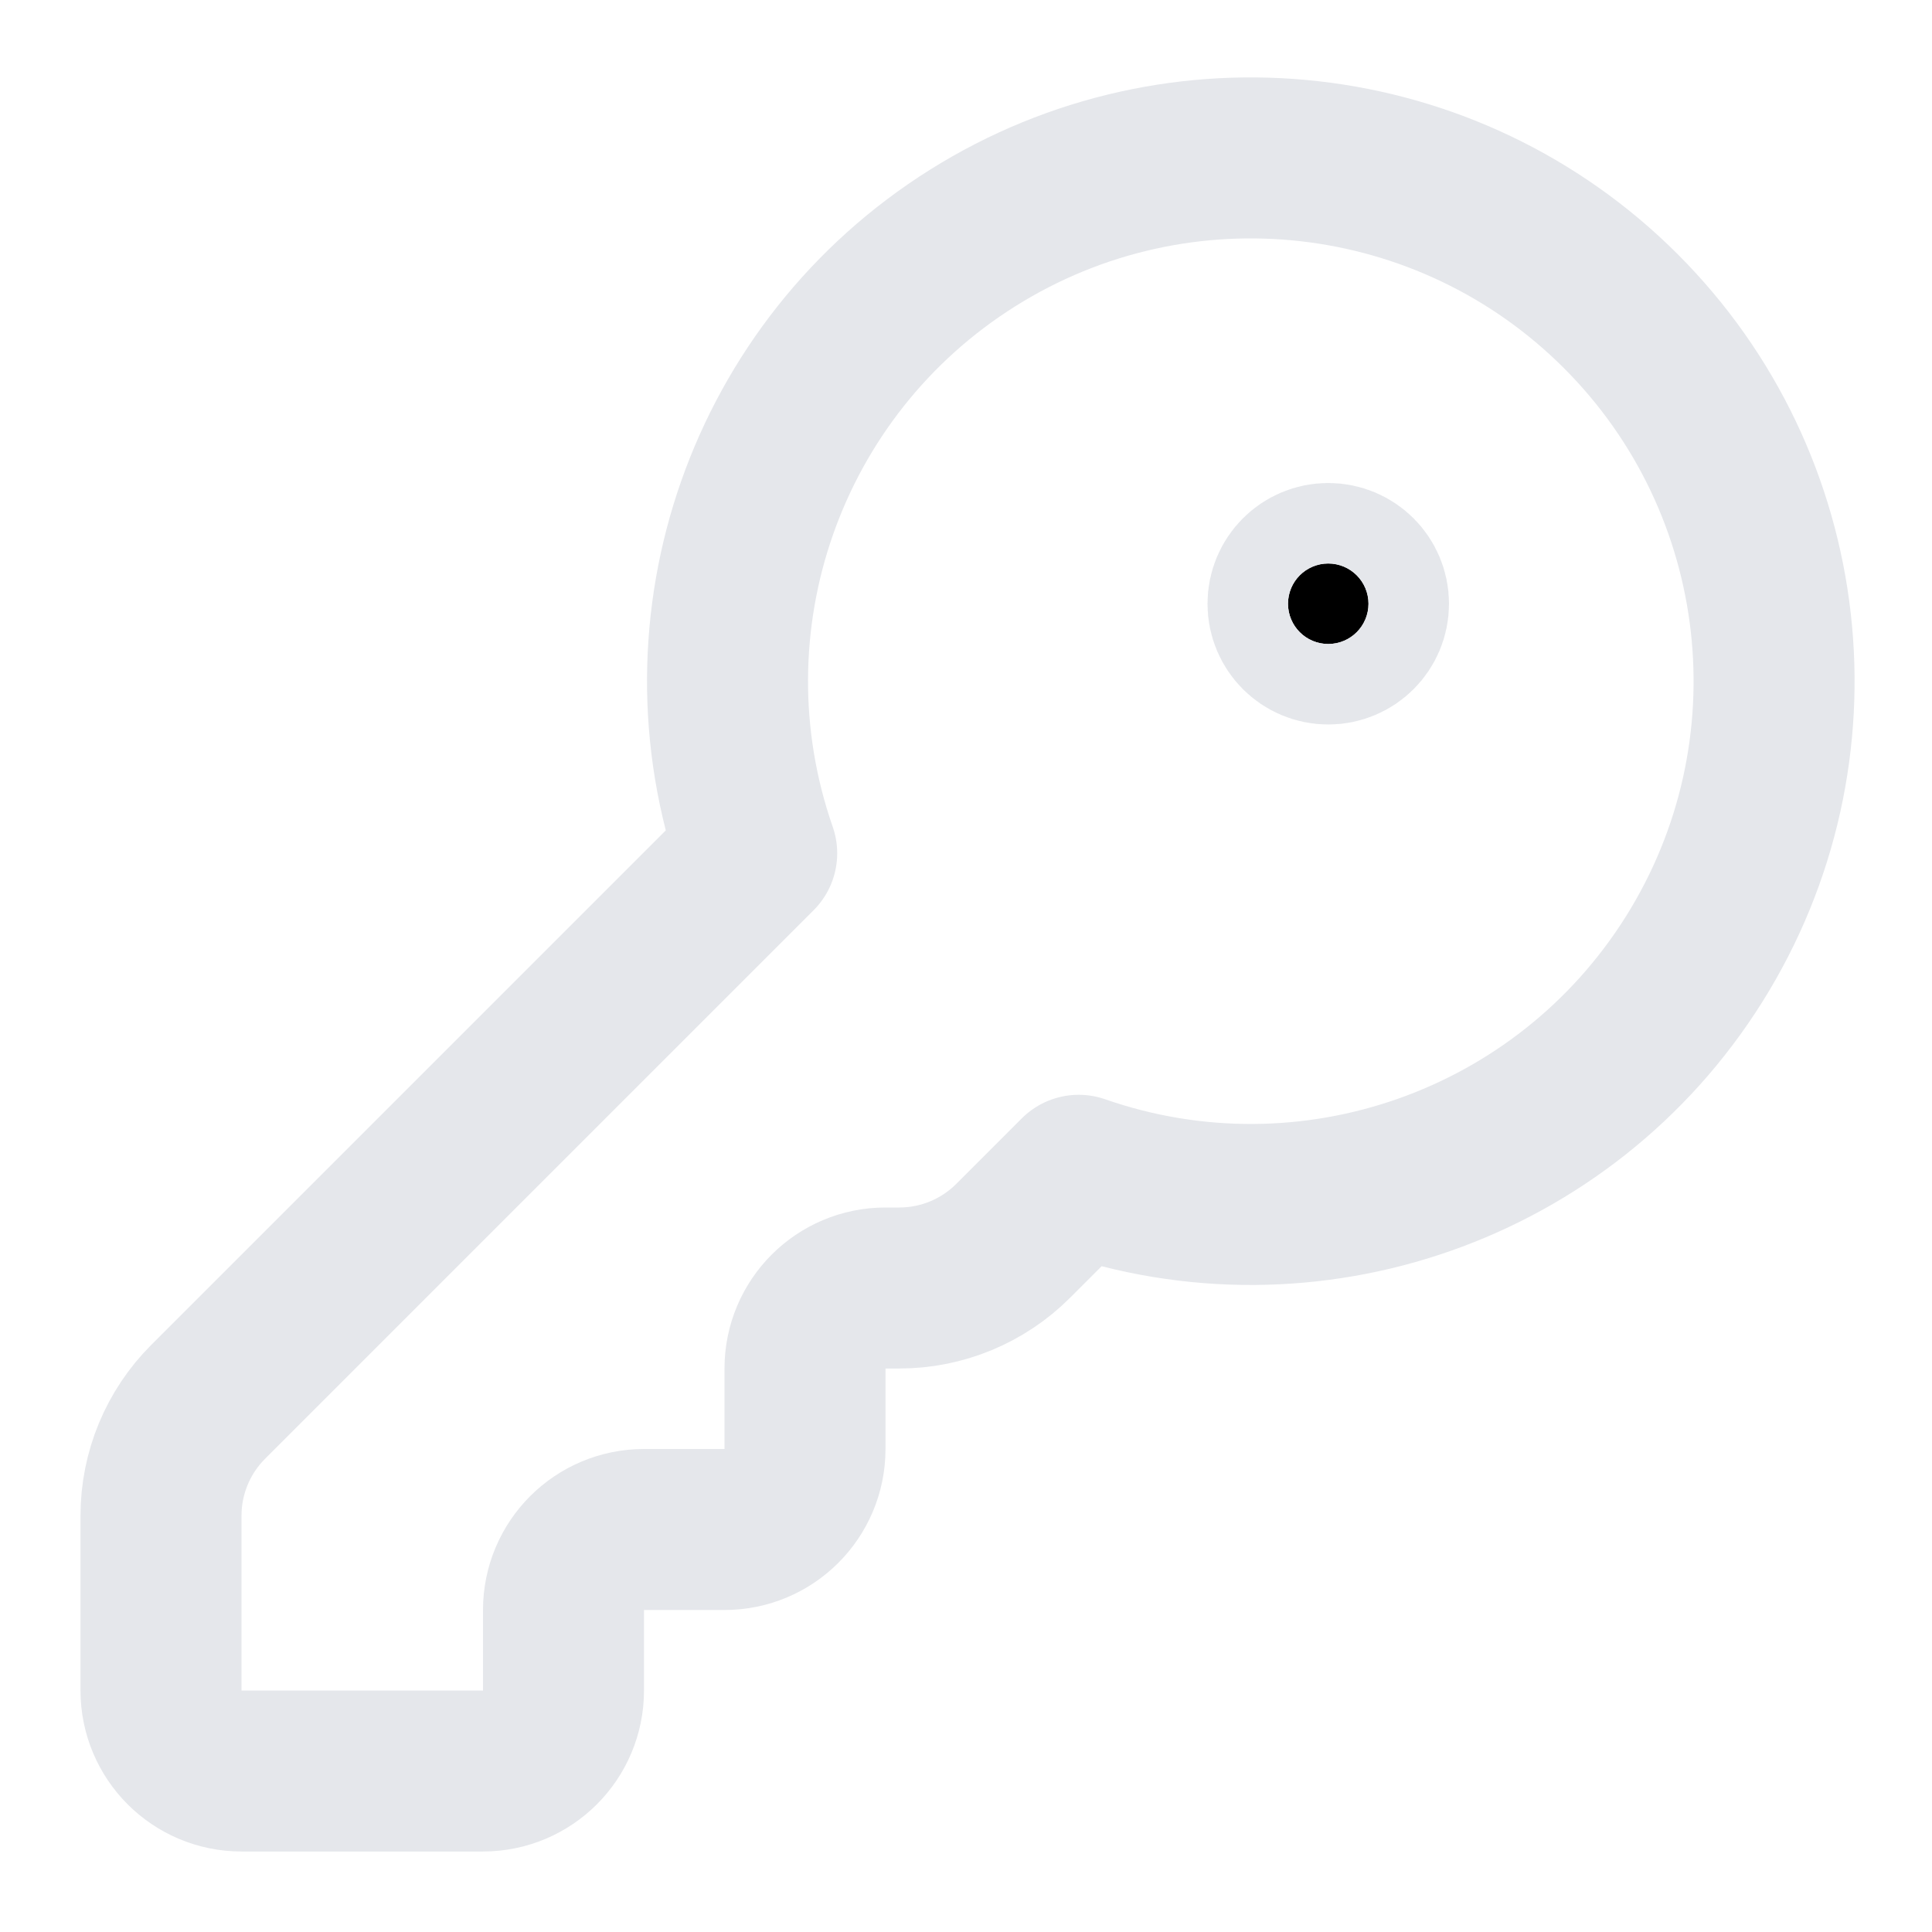
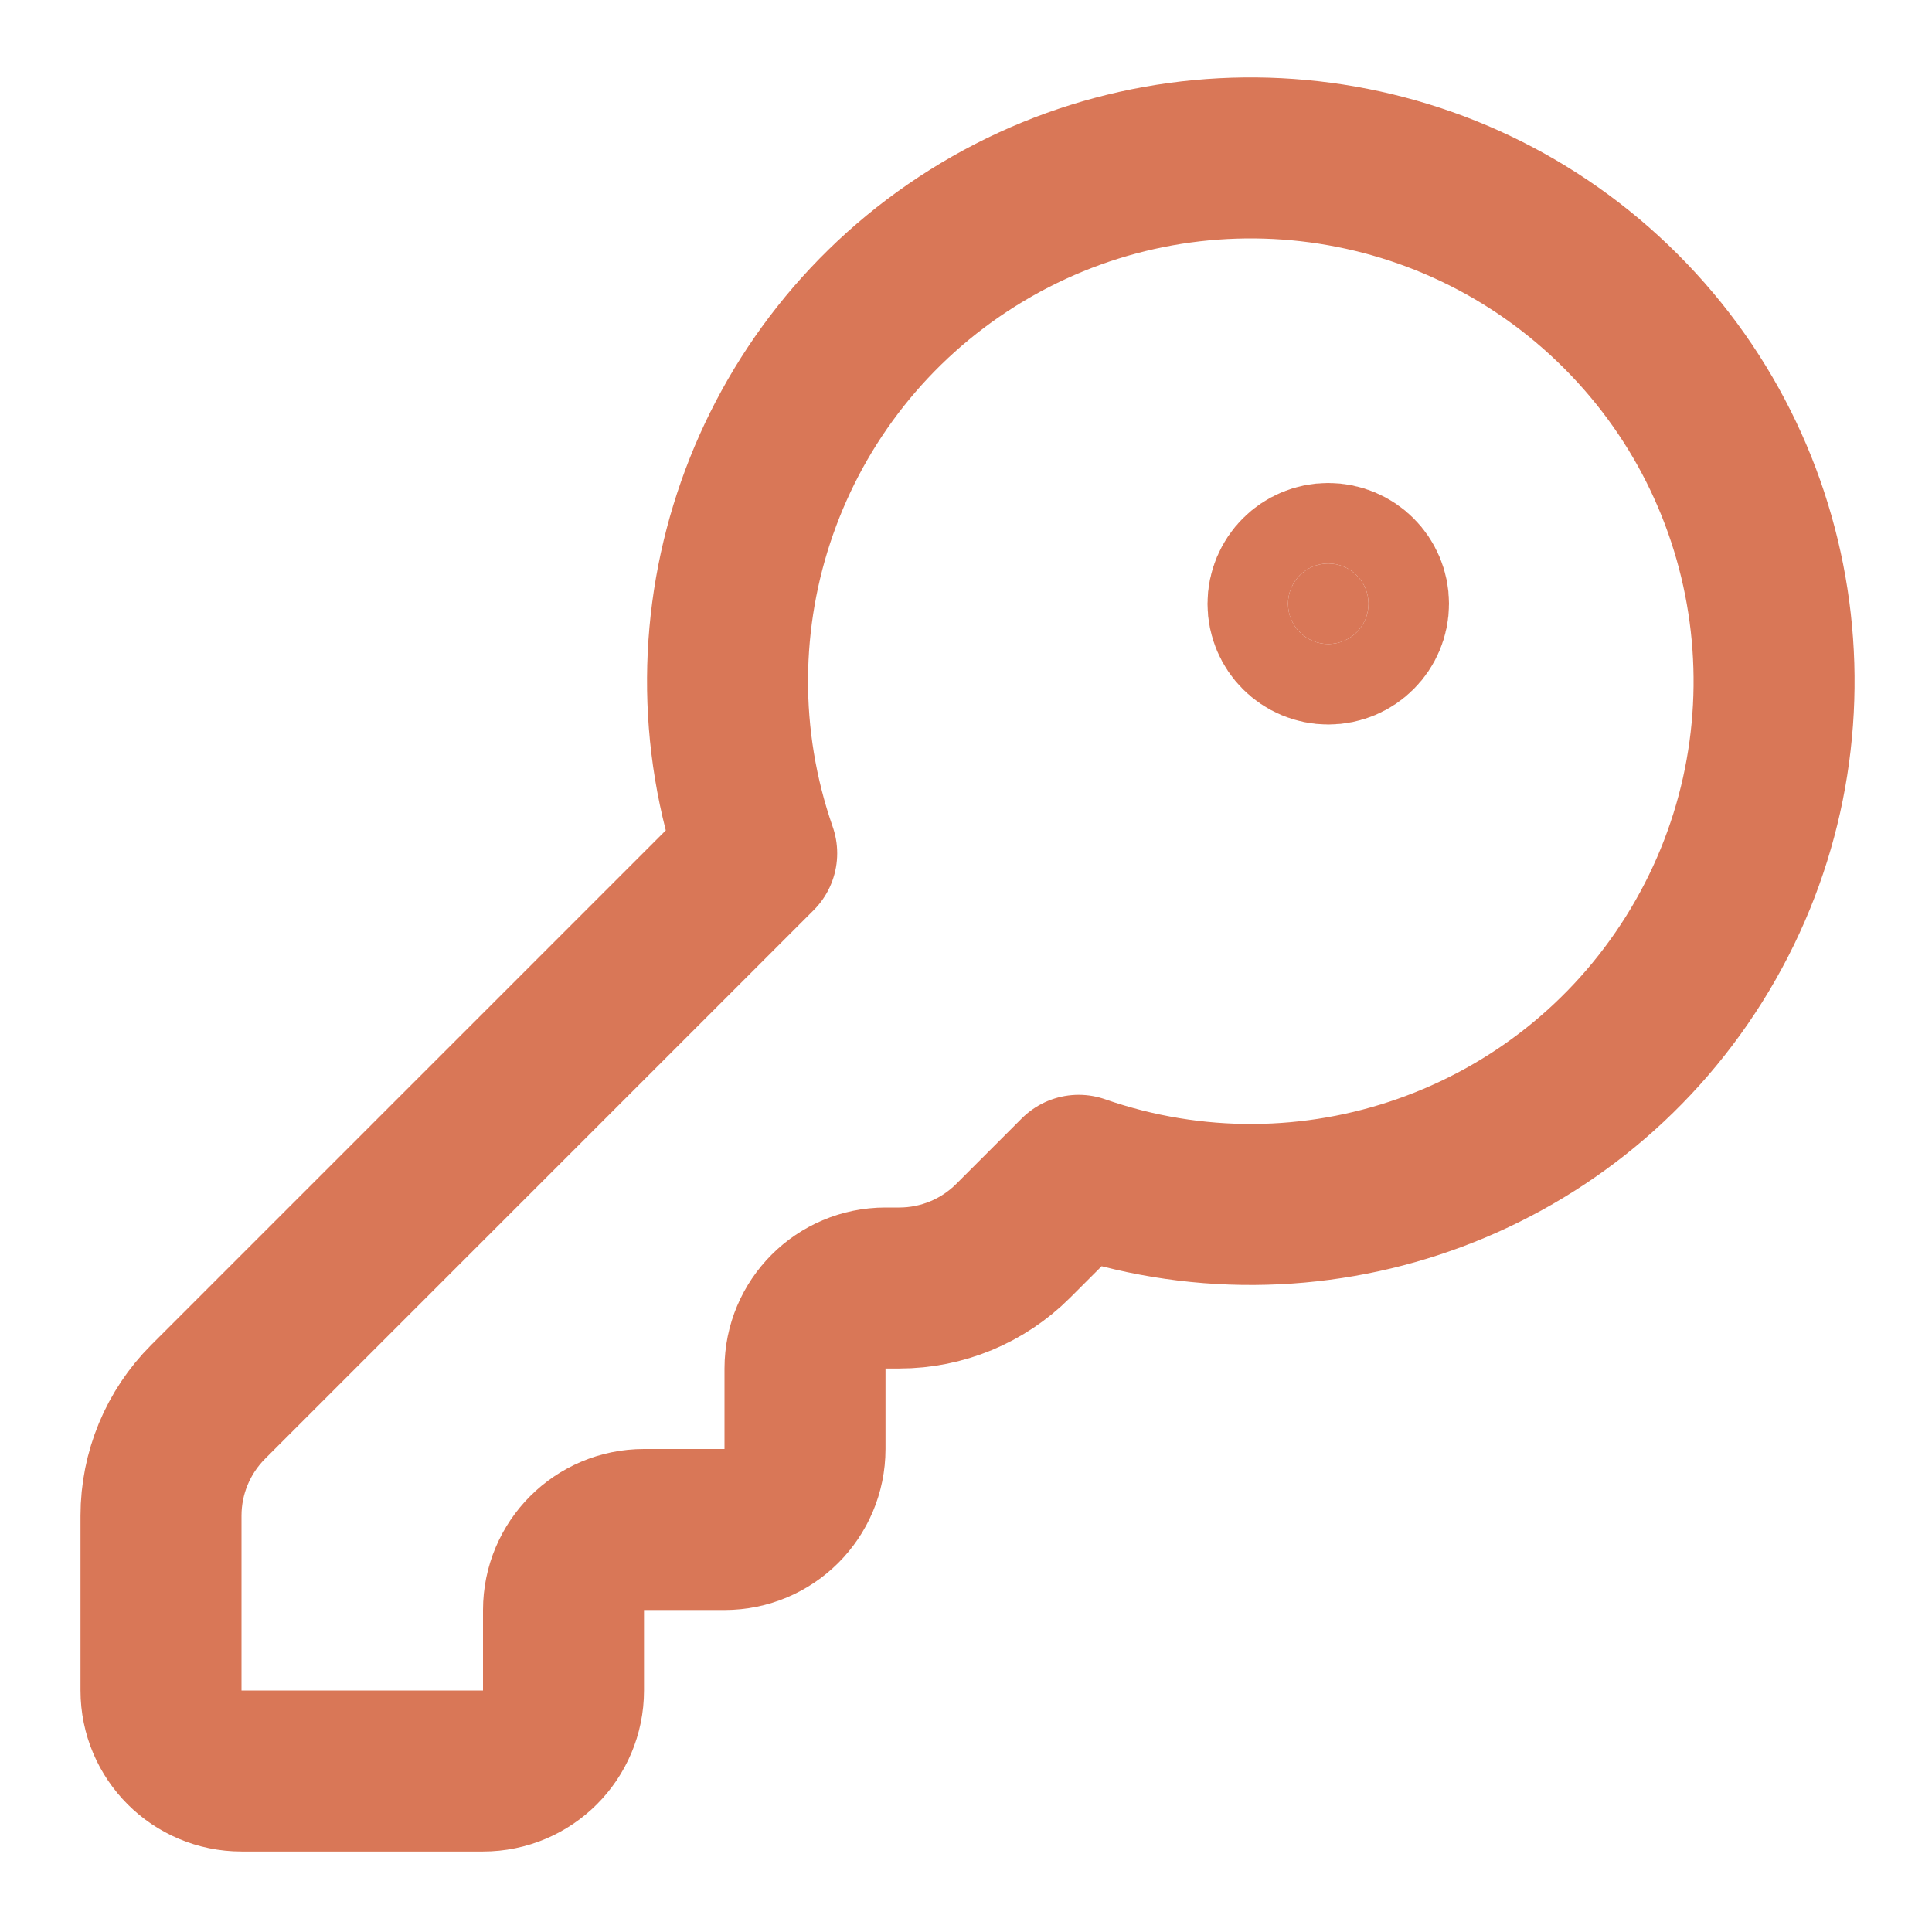
- <svg xmlns="http://www.w3.org/2000/svg" width="20" height="20" viewBox="0 0 24 24" fill="none" stroke="#e5e7eb" stroke-width="2" stroke-linecap="round" stroke-linejoin="round">
+ <svg xmlns="http://www.w3.org/2000/svg" width="20" height="20" viewBox="0 0 24 24" fill="none" stroke="#D97757" stroke-width="2" stroke-linecap="round" stroke-linejoin="round">
  <path d="M2.586 17.414A2 2 0 0 0 2 18.828V21a1 1 0 0 0 1 1h3a1 1 0 0 0 1-1v-1a1 1 0 0 1 1-1h1a1 1 0 0 0 1-1v-1a1 1 0 0 1 1-1h.172a2 2 0 0 0 1.414-.586l.814-.814a6.5 6.5 0 1 0-4-4z" />
-   <circle cx="16.5" cy="7.5" r=".5" fill="currentColor" />
+   <circle cx="16.5" cy="7.5" r=".5" fill="#D97757" />
</svg>
